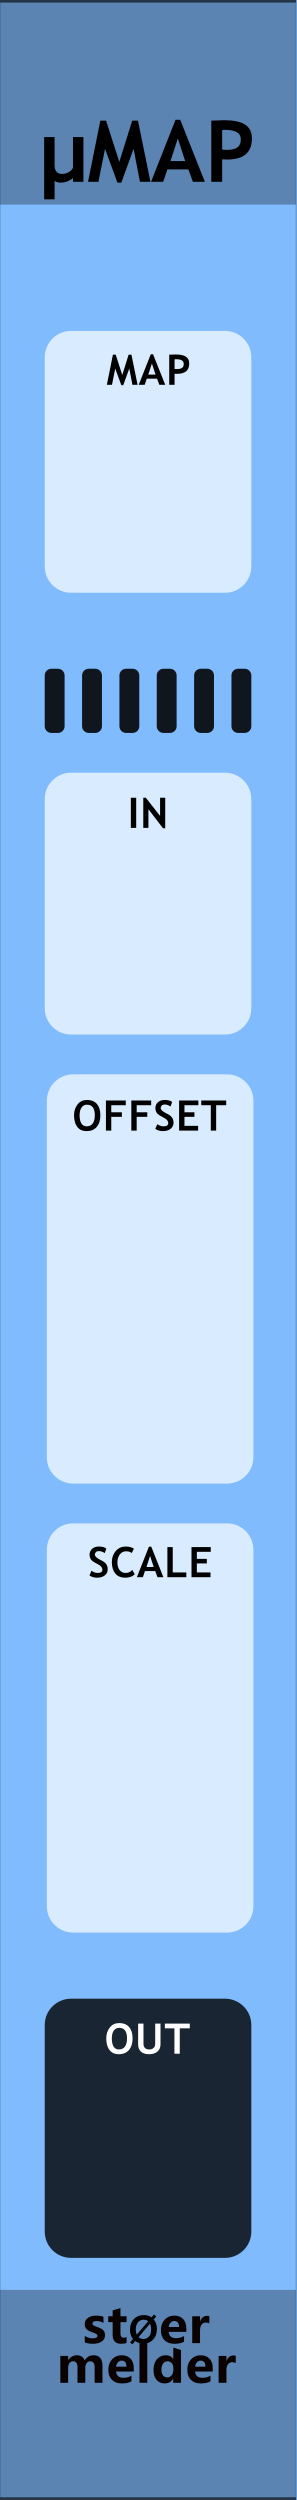
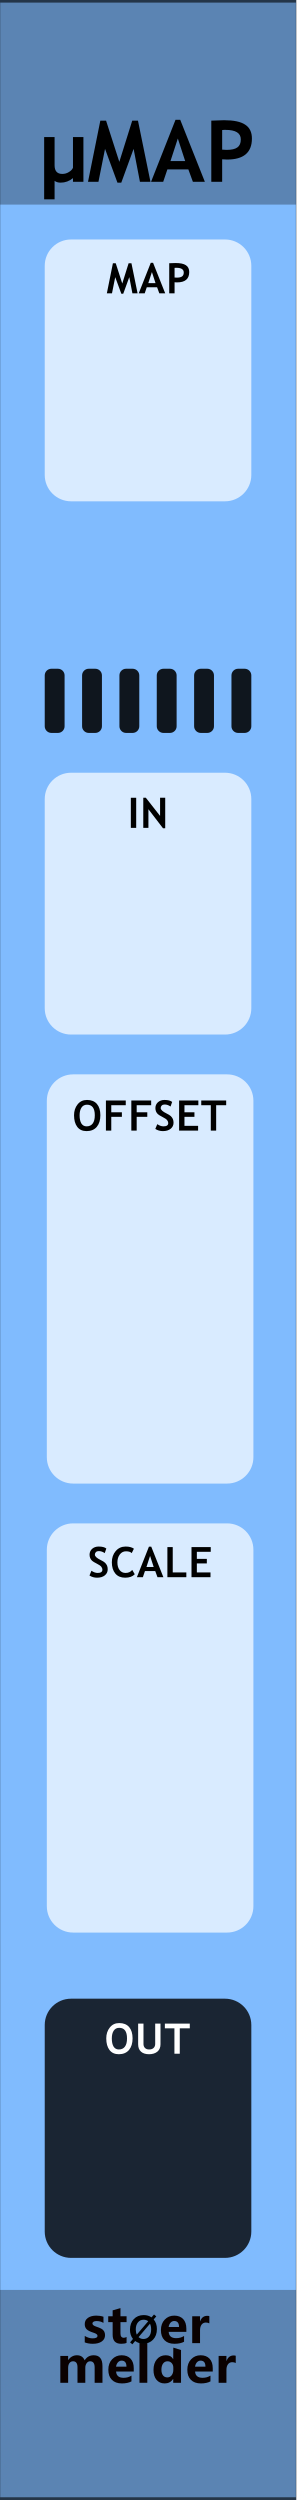
<svg xmlns="http://www.w3.org/2000/svg" width="100%" height="100%" viewBox="0 0 45 380" version="1.1" xml:space="preserve" style="fill-rule:evenodd;clip-rule:evenodd;stroke-linecap:round;stroke-linejoin:round;stroke-miterlimit:1.5;">
  <g id="panel" transform="matrix(0.834722,0,0,1.04324,-803.837,250.623)">
-     <g transform="matrix(1.198,0,0,0.958552,963,-240.242)">
+     <g transform="matrix(0.898503,0,0,0.958552,963,-240.242)">
      <rect x="0" y="0" width="60" height="380" style="fill:rgb(128,187,254);" />
    </g>
    <g transform="matrix(0.318803,0,0,1.81961,972.575,-538.829)">
      <rect x="-30.034" y="347.456" width="169.102" height="16.91" style="fill:rgb(4,4,4);fill-opacity:0.3;" />
    </g>
    <g transform="matrix(0.318803,0,0,1.76292,972.575,-852.772)">
      <rect x="-30.034" y="347.456" width="169.102" height="16.91" style="fill:rgb(4,4,4);fill-opacity:0.3;" />
    </g>
    <g transform="matrix(2.40704,0,0,25.5659,873.006,-292.473)">
      <rect x="37.388" y="2.043" width="22.397" height="14.247" style="fill:none;stroke:black;stroke-opacity:0.6;stroke-width:0.03px;" />
    </g>
    <g transform="matrix(1.198,0,0,0.958552,968.115,-213.748)">
      <g transform="matrix(13,0,0,13,1.86939,0)">
        <path d="M0.166,0.205L0.044,0.205L0.044,-0.523L0.166,-0.523L0.166,-0.193C0.166,-0.126 0.196,-0.092 0.256,-0.092C0.284,-0.092 0.31,-0.099 0.333,-0.114C0.357,-0.128 0.373,-0.145 0.381,-0.164L0.381,-0.523L0.503,-0.523L0.503,0L0.381,0L0.381,-0.043C0.339,-0.008 0.291,0.01 0.236,0.01C0.208,0.01 0.185,0.003 0.166,-0.011L0.166,0.205Z" style="fill-rule:nonzero;" />
      </g>
      <g transform="matrix(13,0,0,13,8.97876,0)">
        <path d="M0.74,0L0.617,0L0.543,-0.385L0.399,0.01L0.354,0.01L0.209,-0.385L0.132,0L0.01,0L0.154,-0.715L0.221,-0.715L0.376,-0.233L0.527,-0.715L0.594,-0.715L0.74,0Z" style="fill-rule:nonzero;" />
      </g>
      <g transform="matrix(13,0,0,13,18.6653,0)">
        <path d="M0.491,0L0.438,-0.145L0.193,-0.145L0.144,0L0.002,0L0.288,-0.725L0.343,-0.725L0.631,0L0.491,0ZM0.315,-0.506L0.229,-0.242L0.401,-0.242L0.315,-0.506Z" style="fill-rule:nonzero;" />
      </g>
      <g transform="matrix(13,0,0,13,26.8982,0)">
        <path d="M0.2,-0.263L0.2,0L0.073,0L0.073,-0.715C0.158,-0.718 0.207,-0.72 0.222,-0.72C0.335,-0.72 0.417,-0.703 0.469,-0.668C0.522,-0.634 0.548,-0.579 0.548,-0.506C0.548,-0.342 0.451,-0.26 0.258,-0.26C0.243,-0.26 0.224,-0.261 0.2,-0.263ZM0.2,-0.605L0.2,-0.376C0.222,-0.374 0.239,-0.373 0.251,-0.373C0.309,-0.373 0.351,-0.382 0.378,-0.402C0.405,-0.421 0.418,-0.452 0.418,-0.496C0.418,-0.57 0.358,-0.607 0.239,-0.607C0.225,-0.607 0.213,-0.607 0.2,-0.605Z" style="fill-rule:nonzero;" />
+       </g>
+     </g>
+     <g transform="matrix(0.840359,0,0,0.840359,157.921,16.2108)">
+       <g transform="matrix(1.198,0,0,0.958552,893.633,-224.914)">
+         <g transform="matrix(9,0,0,9,64.0056,347.267)">
+           <path d="M0.919,0L0.762,0L0.762,-0.308C0.762,-0.391 0.732,-0.432 0.671,-0.432C0.643,-0.432 0.62,-0.42 0.602,-0.395C0.583,-0.369 0.574,-0.339 0.574,-0.303L0.574,0L0.417,0L0.417,-0.312C0.417,-0.392 0.387,-0.432 0.327,-0.432C0.298,-0.432 0.274,-0.42 0.256,-0.396C0.238,-0.372 0.229,-0.341 0.229,-0.301L0.229,0L0.072,0L0.072,-0.54L0.229,-0.54L0.229,-0.456L0.231,-0.456C0.25,-0.486 0.275,-0.51 0.307,-0.528C0.338,-0.545 0.371,-0.553 0.405,-0.553C0.481,-0.553 0.533,-0.519 0.561,-0.451C0.603,-0.519 0.663,-0.553 0.743,-0.553C0.86,-0.553 0.919,-0.481 0.919,-0.335L0.919,0Z" style="fill:rgb(10,1,1);fill-rule:nonzero;" />
+         </g>
+         <g transform="matrix(9,0,0,9,72.978,347.267)">
+           <path d="M0.551,-0.226L0.196,-0.226C0.201,-0.142 0.252,-0.1 0.347,-0.1C0.407,-0.1 0.459,-0.115 0.505,-0.144L0.505,-0.028C0.456,-0.001 0.391,0.013 0.312,0.013C0.226,0.013 0.159,-0.011 0.111,-0.06C0.063,-0.108 0.04,-0.176 0.04,-0.262C0.04,-0.348 0.065,-0.419 0.116,-0.472C0.167,-0.526 0.23,-0.553 0.307,-0.553C0.384,-0.553 0.443,-0.53 0.487,-0.484C0.53,-0.437 0.551,-0.374 0.551,-0.292L0.551,-0.226ZM0.404,-0.324C0.404,-0.405 0.372,-0.445 0.306,-0.445C0.279,-0.445 0.255,-0.434 0.234,-0.412C0.214,-0.39 0.201,-0.361 0.195,-0.324L0.404,-0.324Z" style="fill:rgb(10,1,1);fill-rule:nonzero;" />
+         </g>
+         <g transform="matrix(9,0,0,9,78.3513,347.267)">
+           <rect x="0.069" y="-0.799" width="0.157" height="0.799" style="fill:rgb(10,1,1);fill-rule:nonzero;" />
+         </g>
+         <g transform="matrix(9,0,0,9,81.1494,347.267)">
+           <path d="M0.593,0L0.436,0L0.436,-0.076L0.433,-0.076C0.395,-0.017 0.339,0.013 0.264,0.013C0.195,0.013 0.141,-0.011 0.1,-0.06C0.06,-0.108 0.04,-0.174 0.04,-0.258C0.04,-0.346 0.062,-0.418 0.108,-0.472C0.153,-0.526 0.212,-0.553 0.286,-0.553C0.356,-0.553 0.405,-0.528 0.433,-0.477L0.436,-0.477L0.438,-0.707L0.593,-0.658L0.593,0ZM0.438,-0.306C0.438,-0.342 0.427,-0.372 0.405,-0.396C0.383,-0.42 0.356,-0.432 0.323,-0.432C0.284,-0.432 0.254,-0.417 0.232,-0.386C0.21,-0.356 0.199,-0.315 0.199,-0.263C0.199,-0.213 0.21,-0.175 0.231,-0.148C0.252,-0.121 0.281,-0.108 0.318,-0.108C0.353,-0.108 0.382,-0.122 0.404,-0.15C0.427,-0.179 0.438,-0.215 0.438,-0.261L0.438,-0.306Z" style="fill:rgb(10,1,1);fill-rule:nonzero;" />
+         </g>
+         <g transform="matrix(9,0,0,9,87.2654,347.267)">
+           <path d="M0.551,-0.226L0.196,-0.226C0.201,-0.142 0.252,-0.1 0.347,-0.1C0.407,-0.1 0.459,-0.115 0.505,-0.144L0.505,-0.028C0.456,-0.001 0.391,0.013 0.312,0.013C0.226,0.013 0.159,-0.011 0.111,-0.06C0.063,-0.108 0.04,-0.176 0.04,-0.262C0.04,-0.348 0.065,-0.419 0.116,-0.472C0.167,-0.526 0.23,-0.553 0.307,-0.553C0.384,-0.553 0.443,-0.53 0.487,-0.484C0.53,-0.437 0.551,-0.374 0.551,-0.292L0.551,-0.226ZM0.404,-0.324C0.404,-0.405 0.372,-0.445 0.306,-0.445C0.279,-0.445 0.255,-0.434 0.234,-0.412C0.214,-0.39 0.201,-0.361 0.195,-0.324L0.404,-0.324Z" style="fill:rgb(10,1,1);fill-rule:nonzero;" />
+         </g>
+         <g transform="matrix(9,0,0,9,92.6386,347.267)">
+           <path d="M0.416,-0.397C0.397,-0.408 0.374,-0.414 0.346,-0.414C0.31,-0.414 0.282,-0.4 0.261,-0.373C0.24,-0.345 0.229,-0.308 0.229,-0.26L0.229,0L0.072,0L0.072,-0.54L0.229,-0.54L0.229,-0.438L0.231,-0.438C0.257,-0.512 0.305,-0.549 0.374,-0.549C0.392,-0.549 0.406,-0.547 0.416,-0.543L0.416,-0.397Z" style="fill:rgb(10,1,1);fill-rule:nonzero;" />
+         </g>
+       </g>
+       <g transform="matrix(1.198,0,0,0.958552,893.495,-231.786)">
+         <g transform="matrix(9,0,0,9,68.6657,347.267)">
+           <path d="M0.058,-0.145C0.112,-0.112 0.165,-0.096 0.216,-0.096C0.281,-0.096 0.314,-0.113 0.314,-0.148C0.314,-0.173 0.287,-0.193 0.233,-0.21C0.166,-0.231 0.12,-0.254 0.095,-0.28C0.07,-0.305 0.058,-0.34 0.058,-0.383C0.058,-0.436 0.079,-0.478 0.122,-0.508C0.165,-0.538 0.221,-0.553 0.291,-0.553C0.34,-0.553 0.388,-0.546 0.434,-0.531L0.434,-0.407C0.392,-0.432 0.346,-0.444 0.295,-0.444C0.27,-0.444 0.25,-0.44 0.235,-0.431C0.22,-0.422 0.212,-0.41 0.212,-0.396C0.212,-0.371 0.235,-0.351 0.28,-0.335C0.329,-0.319 0.366,-0.304 0.39,-0.291C0.415,-0.278 0.434,-0.26 0.447,-0.238C0.459,-0.216 0.466,-0.191 0.466,-0.163C0.466,-0.107 0.444,-0.064 0.399,-0.033C0.354,-0.002 0.295,0.013 0.22,0.013C0.162,0.013 0.107,0.004 0.058,-0.015L0.058,-0.145Z" style="fill:rgb(10,1,1);fill-rule:nonzero;" />
+         </g>
+         <g transform="matrix(9,0,0,9,73.2436,347.267)">
+           <path d="M0.39,-0.006C0.366,0.007 0.33,0.013 0.282,0.013C0.167,0.013 0.11,-0.047 0.11,-0.167L0.11,-0.422L0.021,-0.422L0.021,-0.54L0.11,-0.54L0.11,-0.659L0.267,-0.704L0.267,-0.54L0.39,-0.54L0.39,-0.422L0.267,-0.422L0.267,-0.195C0.267,-0.137 0.289,-0.108 0.335,-0.108C0.353,-0.108 0.371,-0.114 0.39,-0.124L0.39,-0.006Z" style="fill:rgb(10,1,1);fill-rule:nonzero;" />
+         </g>
+         <g transform="matrix(6.6,0,0,6.6,77.1051,347.267)">
+           <path d="M0.106,0.032L0.043,-0.021L0.122,-0.115C0.067,-0.183 0.04,-0.268 0.04,-0.368C0.04,-0.487 0.075,-0.584 0.144,-0.658C0.213,-0.732 0.305,-0.769 0.418,-0.769C0.5,-0.769 0.571,-0.748 0.63,-0.706L0.698,-0.785L0.761,-0.733L0.689,-0.65C0.748,-0.581 0.778,-0.493 0.778,-0.384C0.778,-0.266 0.743,-0.17 0.674,-0.097C0.605,-0.023 0.516,0.013 0.406,0.013C0.32,0.013 0.246,-0.011 0.182,-0.059L0.106,0.032ZM0.54,-0.6C0.506,-0.628 0.463,-0.642 0.413,-0.642C0.349,-0.642 0.297,-0.617 0.258,-0.569C0.218,-0.52 0.199,-0.455 0.199,-0.375C0.199,-0.319 0.208,-0.273 0.227,-0.234L0.54,-0.6ZM0.275,-0.165C0.311,-0.131 0.356,-0.114 0.409,-0.114C0.473,-0.114 0.524,-0.137 0.563,-0.184C0.601,-0.231 0.62,-0.294 0.62,-0.374C0.62,-0.435 0.61,-0.488 0.588,-0.533L0.275,-0.165Z" style="fill-rule:nonzero;" />
+         </g>
+         <g transform="matrix(9,0,0,9,82.6053,347.267)">
+           <path d="M0.551,-0.226L0.196,-0.226C0.201,-0.142 0.252,-0.1 0.347,-0.1C0.407,-0.1 0.459,-0.115 0.505,-0.144L0.505,-0.028C0.456,-0.001 0.391,0.013 0.312,0.013C0.226,0.013 0.159,-0.011 0.111,-0.06C0.063,-0.108 0.04,-0.176 0.04,-0.262C0.04,-0.348 0.065,-0.419 0.116,-0.472C0.167,-0.526 0.23,-0.553 0.307,-0.553C0.384,-0.553 0.443,-0.53 0.487,-0.484C0.53,-0.437 0.551,-0.374 0.551,-0.292L0.551,-0.226ZM0.404,-0.324C0.404,-0.405 0.372,-0.445 0.306,-0.445C0.279,-0.445 0.255,-0.434 0.234,-0.412C0.214,-0.39 0.201,-0.361 0.195,-0.324L0.404,-0.324Z" style="fill:rgb(10,1,1);fill-rule:nonzero;" />
+         </g>
+         <g transform="matrix(9,0,0,9,87.9786,347.267)">
+           <path d="M0.416,-0.397C0.397,-0.408 0.374,-0.414 0.346,-0.414C0.31,-0.414 0.282,-0.4 0.261,-0.373C0.24,-0.345 0.229,-0.308 0.229,-0.26L0.229,0L0.072,0L0.072,-0.54L0.229,-0.54L0.229,-0.438L0.231,-0.438C0.257,-0.512 0.305,-0.549 0.374,-0.549C0.392,-0.549 0.406,-0.547 0.416,-0.543L0.416,-0.397Z" style="fill:rgb(10,1,1);fill-rule:nonzero;" />
+         </g>
      </g>
    </g>
    <g transform="matrix(0.552947,0,0,1.42457,968.322,-208.741)">
      <path d="M73.138,59.615C73.138,58.13 69.254,56.924 64.471,56.924L13.773,56.924C8.99,56.924 5.107,58.13 5.107,59.615L5.107,81.013C5.107,82.498 8.99,83.704 13.773,83.704L64.471,83.704C69.254,83.704 73.138,82.498 73.138,81.013L73.138,59.615Z" style="fill:white;fill-opacity:0.7;" />
    </g>
    <g transform="matrix(1.198,0,0,0.958552,940.543,-169.356)">
      <g transform="matrix(6.4,0,0,6.4,38.1466,51.8924)">
        <rect x="0.076" y="-0.715" width="0.127" height="0.715" style="fill-rule:nonzero;" />
      </g>
      <g transform="matrix(6.4,0,0,6.4,40.0559,51.8924)">
        <path d="M0.542,0.01L0.195,-0.443L0.195,0L0.073,0L0.073,-0.715L0.134,-0.715L0.472,-0.284L0.472,-0.715L0.594,-0.715L0.594,0.01L0.542,0.01Z" style="fill-rule:nonzero;" />
      </g>
    </g>
    <g transform="matrix(0.552947,0,0,2.22633,968.702,-210.432)">
      <path d="M73.138,58.646C73.138,57.695 69.254,56.924 64.471,56.924L13.773,56.924C8.99,56.924 5.107,57.695 5.107,58.646L5.107,81.982C5.107,82.932 8.99,83.704 13.773,83.704L64.471,83.704C69.254,83.704 73.138,82.932 73.138,81.982L73.138,58.646Z" style="fill:white;fill-opacity:0.7;" />
    </g>
    <g transform="matrix(1.198,0,0,0.958552,940.82,-125.248)">
      <g transform="matrix(6.4,0,0,6.4,29.5187,51.8924)">
        <path d="M0.039,-0.364C0.039,-0.466 0.067,-0.552 0.123,-0.622C0.179,-0.693 0.253,-0.728 0.347,-0.728C0.45,-0.728 0.528,-0.696 0.583,-0.632C0.637,-0.569 0.664,-0.479 0.664,-0.364C0.664,-0.249 0.636,-0.157 0.579,-0.089C0.522,-0.022 0.441,0.012 0.337,0.012C0.241,0.012 0.167,-0.021 0.116,-0.088C0.065,-0.155 0.039,-0.247 0.039,-0.364ZM0.171,-0.364C0.171,-0.28 0.185,-0.215 0.213,-0.169C0.242,-0.124 0.283,-0.101 0.337,-0.101C0.4,-0.101 0.449,-0.123 0.482,-0.168C0.516,-0.213 0.532,-0.278 0.532,-0.364C0.532,-0.531 0.47,-0.615 0.347,-0.615C0.29,-0.615 0.247,-0.593 0.216,-0.547C0.186,-0.502 0.171,-0.441 0.171,-0.364Z" style="fill-rule:nonzero;" />
      </g>
      <g transform="matrix(6.4,0,0,6.4,34.1467,51.8924)">
        <path d="M0.2,-0.603L0.2,-0.435L0.452,-0.435L0.452,-0.327L0.2,-0.327L0.2,0L0.073,0L0.073,-0.715L0.544,-0.715L0.544,-0.603L0.2,-0.603Z" style="fill-rule:nonzero;" />
      </g>
      <g transform="matrix(6.4,0,0,6.4,38.0091,51.8924)">
        <path d="M0.2,-0.603L0.2,-0.435L0.452,-0.435L0.452,-0.327L0.2,-0.327L0.2,0L0.073,0L0.073,-0.715L0.544,-0.715L0.544,-0.603L0.2,-0.603Z" style="fill-rule:nonzero;" />
      </g>
      <g transform="matrix(6.4,0,0,6.4,41.8715,51.8924)">
        <path d="M0.039,-0.04L0.086,-0.153C0.136,-0.118 0.185,-0.101 0.234,-0.101C0.308,-0.101 0.346,-0.127 0.346,-0.179C0.346,-0.203 0.337,-0.226 0.319,-0.249C0.302,-0.271 0.266,-0.295 0.211,-0.323C0.156,-0.351 0.119,-0.373 0.1,-0.391C0.081,-0.409 0.066,-0.43 0.056,-0.454C0.046,-0.479 0.041,-0.506 0.041,-0.535C0.041,-0.59 0.061,-0.636 0.101,-0.673C0.142,-0.709 0.194,-0.728 0.257,-0.728C0.34,-0.728 0.401,-0.712 0.439,-0.681L0.401,-0.572C0.356,-0.604 0.309,-0.62 0.26,-0.62C0.23,-0.62 0.208,-0.612 0.192,-0.596C0.176,-0.581 0.167,-0.561 0.167,-0.536C0.167,-0.495 0.213,-0.452 0.304,-0.408C0.352,-0.385 0.386,-0.363 0.407,-0.344C0.428,-0.324 0.444,-0.301 0.456,-0.275C0.467,-0.248 0.472,-0.219 0.472,-0.187C0.472,-0.129 0.449,-0.081 0.404,-0.044C0.358,-0.007 0.297,0.012 0.22,0.012C0.153,0.012 0.093,-0.005 0.039,-0.04Z" style="fill-rule:nonzero;" />
      </g>
      <g transform="matrix(6.4,0,0,6.4,45.2714,51.8924)">
        <path d="M0.2,-0.603L0.2,-0.435L0.437,-0.435L0.437,-0.327L0.2,-0.327L0.2,-0.113L0.524,-0.113L0.524,0L0.073,0L0.073,-0.715L0.53,-0.715L0.53,-0.603L0.2,-0.603Z" style="fill-rule:nonzero;" />
      </g>
      <g transform="matrix(6.4,0,0,6.4,49.04,51.8924)">
        <path d="M0.364,-0.603L0.364,0L0.237,0L0.237,-0.603L0.01,-0.603L0.01,-0.715L0.602,-0.715L0.602,-0.603L0.364,-0.603Z" style="fill-rule:nonzero;" />
      </g>
    </g>
    <g transform="matrix(0.552947,0,0,2.22633,968.702,-145.012)">
      <path d="M73.138,58.646C73.138,57.695 69.254,56.924 64.471,56.924L13.773,56.924C8.99,56.924 5.107,57.695 5.107,58.646L5.107,81.982C5.107,82.932 8.99,83.704 13.773,83.704L64.471,83.704C69.254,83.704 73.138,82.932 73.138,81.982L73.138,58.646Z" style="fill:white;fill-opacity:0.7;" />
    </g>
    <g transform="matrix(1.198,0,0,0.958552,940.932,-60.1795)">
      <g transform="matrix(6.4,0,0,6.4,31.7718,51.8924)">
        <path d="M0.039,-0.04L0.086,-0.153C0.136,-0.118 0.185,-0.101 0.234,-0.101C0.308,-0.101 0.346,-0.127 0.346,-0.179C0.346,-0.203 0.337,-0.226 0.319,-0.249C0.302,-0.271 0.266,-0.295 0.211,-0.323C0.156,-0.351 0.119,-0.373 0.1,-0.391C0.081,-0.409 0.066,-0.43 0.056,-0.454C0.046,-0.479 0.041,-0.506 0.041,-0.535C0.041,-0.59 0.061,-0.636 0.101,-0.673C0.142,-0.709 0.194,-0.728 0.257,-0.728C0.34,-0.728 0.401,-0.712 0.439,-0.681L0.401,-0.572C0.356,-0.604 0.309,-0.62 0.26,-0.62C0.23,-0.62 0.208,-0.612 0.192,-0.596C0.176,-0.581 0.167,-0.561 0.167,-0.536C0.167,-0.495 0.213,-0.452 0.304,-0.408C0.352,-0.385 0.386,-0.363 0.407,-0.344C0.428,-0.324 0.444,-0.301 0.456,-0.275C0.467,-0.248 0.472,-0.219 0.472,-0.187C0.472,-0.129 0.449,-0.081 0.404,-0.044C0.358,-0.007 0.297,0.012 0.22,0.012C0.153,0.012 0.093,-0.005 0.039,-0.04Z" style="fill-rule:nonzero;" />
      </g>
      <g transform="matrix(6.4,0,0,6.4,35.1717,51.8924)">
        <path d="M0.563,-0.677L0.511,-0.572C0.483,-0.601 0.437,-0.615 0.375,-0.615C0.315,-0.615 0.266,-0.59 0.228,-0.54C0.19,-0.49 0.171,-0.427 0.171,-0.35C0.171,-0.274 0.189,-0.213 0.224,-0.168C0.259,-0.123 0.306,-0.101 0.365,-0.101C0.433,-0.101 0.485,-0.125 0.523,-0.173L0.583,-0.07C0.531,-0.015 0.455,0.012 0.355,0.012C0.255,0.012 0.177,-0.021 0.122,-0.086C0.067,-0.152 0.039,-0.242 0.039,-0.355C0.039,-0.461 0.07,-0.55 0.131,-0.621C0.192,-0.692 0.271,-0.728 0.367,-0.728C0.449,-0.728 0.514,-0.711 0.563,-0.677Z" style="fill-rule:nonzero;" />
      </g>
      <g transform="matrix(6.4,0,0,6.4,39.2153,51.8924)">
        <path d="M0.491,0L0.438,-0.145L0.193,-0.145L0.144,0L0.002,0L0.288,-0.725L0.343,-0.725L0.631,0L0.491,0ZM0.315,-0.506L0.229,-0.242L0.401,-0.242L0.315,-0.506Z" style="fill-rule:nonzero;" />
      </g>
      <g transform="matrix(6.4,0,0,6.4,43.3964,51.8924)">
        <path d="M0.073,0L0.073,-0.715L0.2,-0.715L0.2,-0.113L0.523,-0.113L0.523,0L0.073,0Z" style="fill-rule:nonzero;" />
      </g>
      <g transform="matrix(6.4,0,0,6.4,47.0619,51.8924)">
        <path d="M0.2,-0.603L0.2,-0.435L0.437,-0.435L0.437,-0.327L0.2,-0.327L0.2,-0.113L0.524,-0.113L0.524,0L0.073,0L0.073,-0.715L0.53,-0.715L0.53,-0.603L0.2,-0.603Z" style="fill-rule:nonzero;" />
      </g>
    </g>
-     <g transform="matrix(0.552947,0,0,1.42457,968.322,-273.112)">
-       <path d="M73.138,59.615C73.138,58.13 69.254,56.924 64.471,56.924L13.773,56.924C8.99,56.924 5.107,58.13 5.107,59.615L5.107,81.013C5.107,82.498 8.99,83.704 13.773,83.704L64.471,83.704C69.254,83.704 73.138,82.498 73.138,81.013L73.138,59.615Z" style="fill:white;fill-opacity:0.7;" />
-     </g>
-     <g transform="matrix(1.198,0,0,0.958552,940.665,-233.913)">
-       <g transform="matrix(6.4,0,0,6.4,34.8201,51.8924)">
-         <path d="M0.74,0L0.617,0L0.543,-0.385L0.399,0.01L0.354,0.01L0.209,-0.385L0.132,0L0.01,0L0.154,-0.715L0.221,-0.715L0.376,-0.233L0.527,-0.715L0.594,-0.715L0.74,0Z" style="fill-rule:nonzero;" />
+     <g transform="matrix(1,0,0,1,0,-13.3239)">
+       <g transform="matrix(0.552947,0,0,1.42457,968.322,-273.112)">
+         <path d="M73.138,59.615C73.138,58.13 69.254,56.924 64.471,56.924L13.773,56.924C8.99,56.924 5.107,58.13 5.107,59.615L5.107,81.013C5.107,82.498 8.99,83.704 13.773,83.704L64.471,83.704C69.254,83.704 73.138,82.498 73.138,81.013L73.138,59.615Z" style="fill:white;fill-opacity:0.7;" />
      </g>
-       <g transform="matrix(6.4,0,0,6.4,39.7169,51.8924)">
-         <path d="M0.491,0L0.438,-0.145L0.193,-0.145L0.144,0L0.002,0L0.288,-0.725L0.343,-0.725L0.631,0L0.491,0ZM0.315,-0.506L0.229,-0.242L0.401,-0.242L0.315,-0.506Z" style="fill-rule:nonzero;" />
-       </g>
-       <g transform="matrix(6.4,0,0,6.4,43.898,51.8924)">
-         <path d="M0.2,-0.263L0.2,0L0.073,0L0.073,-0.715C0.158,-0.718 0.207,-0.72 0.222,-0.72C0.335,-0.72 0.417,-0.703 0.469,-0.668C0.522,-0.634 0.548,-0.579 0.548,-0.506C0.548,-0.342 0.451,-0.26 0.258,-0.26C0.243,-0.26 0.224,-0.261 0.2,-0.263ZM0.2,-0.605L0.2,-0.376C0.222,-0.374 0.239,-0.373 0.251,-0.373C0.309,-0.373 0.351,-0.382 0.378,-0.402C0.405,-0.421 0.418,-0.452 0.418,-0.496C0.418,-0.57 0.358,-0.607 0.239,-0.607C0.225,-0.607 0.213,-0.607 0.2,-0.605Z" style="fill-rule:nonzero;" />
+       <g transform="matrix(1.198,0,0,0.958552,940.665,-233.913)">
+         <g transform="matrix(6.4,0,0,6.4,34.8201,51.8924)">
+           <path d="M0.74,0L0.617,0L0.543,-0.385L0.399,0.01L0.354,0.01L0.209,-0.385L0.132,0L0.01,0L0.154,-0.715L0.221,-0.715L0.376,-0.233L0.527,-0.715L0.594,-0.715L0.74,0Z" style="fill-rule:nonzero;" />
+         </g>
+         <g transform="matrix(6.4,0,0,6.4,39.7169,51.8924)">
+           <path d="M0.491,0L0.438,-0.145L0.193,-0.145L0.144,0L0.002,0L0.288,-0.725L0.343,-0.725L0.631,0L0.491,0ZM0.315,-0.506L0.229,-0.242L0.401,-0.242L0.315,-0.506Z" style="fill-rule:nonzero;" />
+         </g>
+         <g transform="matrix(6.4,0,0,6.4,43.898,51.8924)">
+           <path d="M0.2,-0.263L0.2,0L0.073,0L0.073,-0.715C0.158,-0.718 0.207,-0.72 0.222,-0.72C0.335,-0.72 0.417,-0.703 0.469,-0.668C0.522,-0.634 0.548,-0.579 0.548,-0.506C0.548,-0.342 0.451,-0.26 0.258,-0.26C0.243,-0.26 0.224,-0.261 0.2,-0.263ZM0.2,-0.605L0.2,-0.376C0.222,-0.374 0.239,-0.373 0.251,-0.373C0.309,-0.373 0.351,-0.382 0.378,-0.402C0.405,-0.421 0.418,-0.452 0.418,-0.496C0.418,-0.57 0.358,-0.607 0.239,-0.607C0.225,-0.607 0.213,-0.607 0.2,-0.605Z" style="fill-rule:nonzero;" />
+         </g>
      </g>
    </g>
    <g transform="matrix(0.552947,0,0,1.41025,968.322,-29.3037)">
      <path d="M73.138,59.642C73.138,58.142 69.254,56.924 64.471,56.924L13.773,56.924C8.99,56.924 5.107,58.142 5.107,59.642L5.107,80.985C5.107,82.486 8.99,83.704 13.773,83.704L64.471,83.704C69.254,83.704 73.138,82.486 73.138,80.985L73.138,59.642Z" style="fill-opacity:0.8;" />
    </g>
    <g transform="matrix(1.198,0,0,0.958552,940.233,9.24967)">
      <g transform="matrix(6.4,0,0,6.4,34.9056,51.8924)">
        <path d="M0.039,-0.364C0.039,-0.466 0.067,-0.552 0.123,-0.622C0.179,-0.693 0.253,-0.728 0.347,-0.728C0.45,-0.728 0.528,-0.696 0.583,-0.632C0.637,-0.569 0.664,-0.479 0.664,-0.364C0.664,-0.249 0.636,-0.157 0.579,-0.089C0.522,-0.022 0.441,0.012 0.337,0.012C0.241,0.012 0.167,-0.021 0.116,-0.088C0.065,-0.155 0.039,-0.247 0.039,-0.364ZM0.171,-0.364C0.171,-0.28 0.185,-0.215 0.213,-0.169C0.242,-0.124 0.283,-0.101 0.337,-0.101C0.4,-0.101 0.449,-0.123 0.482,-0.168C0.516,-0.213 0.532,-0.278 0.532,-0.364C0.532,-0.531 0.47,-0.615 0.347,-0.615C0.29,-0.615 0.247,-0.593 0.216,-0.547C0.186,-0.502 0.171,-0.441 0.171,-0.364Z" style="fill:white;fill-rule:nonzero;" />
      </g>
      <g transform="matrix(6.4,0,0,6.4,39.5336,51.8924)">
        <path d="M0.073,-0.715L0.2,-0.715L0.2,-0.23C0.2,-0.192 0.212,-0.161 0.235,-0.137C0.259,-0.113 0.291,-0.101 0.332,-0.101C0.378,-0.101 0.414,-0.112 0.439,-0.136C0.465,-0.16 0.478,-0.192 0.478,-0.233L0.478,-0.715L0.604,-0.715L0.604,-0.223C0.604,-0.15 0.58,-0.092 0.531,-0.05C0.481,-0.009 0.415,0.012 0.333,0.012C0.25,0.012 0.186,-0.008 0.141,-0.049C0.096,-0.09 0.073,-0.148 0.073,-0.224L0.073,-0.715Z" style="fill:white;fill-rule:nonzero;" />
      </g>
      <g transform="matrix(6.4,0,0,6.4,43.9991,51.8924)">
        <path d="M0.364,-0.603L0.364,0L0.237,0L0.237,-0.603L0.01,-0.603L0.01,-0.715L0.602,-0.715L0.602,-0.603L0.364,-0.603Z" style="fill:white;fill-rule:nonzero;" />
      </g>
    </g>
    <g transform="matrix(1,0,0,1,0,21.1273)">
      <g transform="matrix(0.891315,0,0,0.91012,964.708,-234.848)">
        <path d="M11.279,78.994C11.279,78.404 10.668,77.926 9.916,77.926L8.586,77.926C7.834,77.926 7.223,78.404 7.223,78.994L7.223,87.133C7.223,87.722 7.834,88.201 8.586,88.201L9.916,88.201C10.668,88.201 11.279,87.722 11.279,87.133L11.279,78.994Z" style="fill-opacity:0.88;" />
      </g>
      <g transform="matrix(0.891315,0,0,0.91012,971.509,-234.848)">
        <path d="M11.279,78.994C11.279,78.404 10.668,77.926 9.916,77.926L8.586,77.926C7.834,77.926 7.223,78.404 7.223,78.994L7.223,87.133C7.223,87.722 7.834,88.201 8.586,88.201L9.916,88.201C10.668,88.201 11.279,87.722 11.279,87.133L11.279,78.994Z" style="fill-opacity:0.88;" />
      </g>
      <g transform="matrix(0.891315,0,0,0.91012,978.309,-234.848)">
        <path d="M11.279,78.994C11.279,78.404 10.668,77.926 9.916,77.926L8.586,77.926C7.834,77.926 7.223,78.404 7.223,78.994L7.223,87.133C7.223,87.722 7.834,88.201 8.586,88.201L9.916,88.201C10.668,88.201 11.279,87.722 11.279,87.133L11.279,78.994Z" style="fill-opacity:0.88;" />
      </g>
      <g transform="matrix(0.891315,0,0,0.91012,985.109,-234.848)">
        <path d="M11.279,78.994C11.279,78.404 10.668,77.926 9.916,77.926L8.586,77.926C7.834,77.926 7.223,78.404 7.223,78.994L7.223,87.133C7.223,87.722 7.834,88.201 8.586,88.201L9.916,88.201C10.668,88.201 11.279,87.722 11.279,87.133L11.279,78.994Z" style="fill-opacity:0.88;" />
      </g>
      <g transform="matrix(0.891315,0,0,0.91012,991.91,-234.848)">
        <path d="M11.279,78.994C11.279,78.404 10.668,77.926 9.916,77.926L8.586,77.926C7.834,77.926 7.223,78.404 7.223,78.994L7.223,87.133C7.223,87.722 7.834,88.201 8.586,88.201L9.916,88.201C10.668,88.201 11.279,87.722 11.279,87.133L11.279,78.994Z" style="fill-opacity:0.88;" />
      </g>
      <g transform="matrix(0.891315,0,0,0.91012,998.71,-234.848)">
        <path d="M11.279,78.994C11.279,78.404 10.668,77.926 9.916,77.926L8.586,77.926C7.834,77.926 7.223,78.404 7.223,78.994L7.223,87.133C7.223,87.722 7.834,88.201 8.586,88.201L9.916,88.201C10.668,88.201 11.279,87.722 11.279,87.133L11.279,78.994Z" style="fill-opacity:0.88;" />
      </g>
    </g>
-     <g transform="matrix(0.840359,0,0,0.840359,157.921,16.2108)">
-       <g transform="matrix(1.198,0,0,0.958552,893.633,-224.914)">
-         <g transform="matrix(9,0,0,9,64.0056,347.267)">
-           <path d="M0.919,0L0.762,0L0.762,-0.308C0.762,-0.391 0.732,-0.432 0.671,-0.432C0.643,-0.432 0.62,-0.42 0.602,-0.395C0.583,-0.369 0.574,-0.339 0.574,-0.303L0.574,0L0.417,0L0.417,-0.312C0.417,-0.392 0.387,-0.432 0.327,-0.432C0.298,-0.432 0.274,-0.42 0.256,-0.396C0.238,-0.372 0.229,-0.341 0.229,-0.301L0.229,0L0.072,0L0.072,-0.54L0.229,-0.54L0.229,-0.456L0.231,-0.456C0.25,-0.486 0.275,-0.51 0.307,-0.528C0.338,-0.545 0.371,-0.553 0.405,-0.553C0.481,-0.553 0.533,-0.519 0.561,-0.451C0.603,-0.519 0.663,-0.553 0.743,-0.553C0.86,-0.553 0.919,-0.481 0.919,-0.335L0.919,0Z" style="fill:rgb(10,1,1);fill-rule:nonzero;" />
-         </g>
-         <g transform="matrix(9,0,0,9,72.978,347.267)">
-           <path d="M0.551,-0.226L0.196,-0.226C0.201,-0.142 0.252,-0.1 0.347,-0.1C0.407,-0.1 0.459,-0.115 0.505,-0.144L0.505,-0.028C0.456,-0.001 0.391,0.013 0.312,0.013C0.226,0.013 0.159,-0.011 0.111,-0.06C0.063,-0.108 0.04,-0.176 0.04,-0.262C0.04,-0.348 0.065,-0.419 0.116,-0.472C0.167,-0.526 0.23,-0.553 0.307,-0.553C0.384,-0.553 0.443,-0.53 0.487,-0.484C0.53,-0.437 0.551,-0.374 0.551,-0.292L0.551,-0.226ZM0.404,-0.324C0.404,-0.405 0.372,-0.445 0.306,-0.445C0.279,-0.445 0.255,-0.434 0.234,-0.412C0.214,-0.39 0.201,-0.361 0.195,-0.324L0.404,-0.324Z" style="fill:rgb(10,1,1);fill-rule:nonzero;" />
-         </g>
-         <g transform="matrix(9,0,0,9,78.3513,347.267)">
-           <rect x="0.069" y="-0.799" width="0.157" height="0.799" style="fill:rgb(10,1,1);fill-rule:nonzero;" />
-         </g>
-         <g transform="matrix(9,0,0,9,81.1494,347.267)">
-           <path d="M0.593,0L0.436,0L0.436,-0.076L0.433,-0.076C0.395,-0.017 0.339,0.013 0.264,0.013C0.195,0.013 0.141,-0.011 0.1,-0.06C0.06,-0.108 0.04,-0.174 0.04,-0.258C0.04,-0.346 0.062,-0.418 0.108,-0.472C0.153,-0.526 0.212,-0.553 0.286,-0.553C0.356,-0.553 0.405,-0.528 0.433,-0.477L0.436,-0.477L0.438,-0.707L0.593,-0.658L0.593,0ZM0.438,-0.306C0.438,-0.342 0.427,-0.372 0.405,-0.396C0.383,-0.42 0.356,-0.432 0.323,-0.432C0.284,-0.432 0.254,-0.417 0.232,-0.386C0.21,-0.356 0.199,-0.315 0.199,-0.263C0.199,-0.213 0.21,-0.175 0.231,-0.148C0.252,-0.121 0.281,-0.108 0.318,-0.108C0.353,-0.108 0.382,-0.122 0.404,-0.15C0.427,-0.179 0.438,-0.215 0.438,-0.261L0.438,-0.306Z" style="fill:rgb(10,1,1);fill-rule:nonzero;" />
-         </g>
-         <g transform="matrix(9,0,0,9,87.2654,347.267)">
-           <path d="M0.551,-0.226L0.196,-0.226C0.201,-0.142 0.252,-0.1 0.347,-0.1C0.407,-0.1 0.459,-0.115 0.505,-0.144L0.505,-0.028C0.456,-0.001 0.391,0.013 0.312,0.013C0.226,0.013 0.159,-0.011 0.111,-0.06C0.063,-0.108 0.04,-0.176 0.04,-0.262C0.04,-0.348 0.065,-0.419 0.116,-0.472C0.167,-0.526 0.23,-0.553 0.307,-0.553C0.384,-0.553 0.443,-0.53 0.487,-0.484C0.53,-0.437 0.551,-0.374 0.551,-0.292L0.551,-0.226ZM0.404,-0.324C0.404,-0.405 0.372,-0.445 0.306,-0.445C0.279,-0.445 0.255,-0.434 0.234,-0.412C0.214,-0.39 0.201,-0.361 0.195,-0.324L0.404,-0.324Z" style="fill:rgb(10,1,1);fill-rule:nonzero;" />
-         </g>
-         <g transform="matrix(9,0,0,9,92.6386,347.267)">
-           <path d="M0.416,-0.397C0.397,-0.408 0.374,-0.414 0.346,-0.414C0.31,-0.414 0.282,-0.4 0.261,-0.373C0.24,-0.345 0.229,-0.308 0.229,-0.26L0.229,0L0.072,0L0.072,-0.54L0.229,-0.54L0.229,-0.438L0.231,-0.438C0.257,-0.512 0.305,-0.549 0.374,-0.549C0.392,-0.549 0.406,-0.547 0.416,-0.543L0.416,-0.397Z" style="fill:rgb(10,1,1);fill-rule:nonzero;" />
-         </g>
-       </g>
-       <g transform="matrix(1.198,0,0,0.958552,893.495,-231.786)">
-         <g transform="matrix(9,0,0,9,68.6657,347.267)">
-           <path d="M0.058,-0.145C0.112,-0.112 0.165,-0.096 0.216,-0.096C0.281,-0.096 0.314,-0.113 0.314,-0.148C0.314,-0.173 0.287,-0.193 0.233,-0.21C0.166,-0.231 0.12,-0.254 0.095,-0.28C0.07,-0.305 0.058,-0.34 0.058,-0.383C0.058,-0.436 0.079,-0.478 0.122,-0.508C0.165,-0.538 0.221,-0.553 0.291,-0.553C0.34,-0.553 0.388,-0.546 0.434,-0.531L0.434,-0.407C0.392,-0.432 0.346,-0.444 0.295,-0.444C0.27,-0.444 0.25,-0.44 0.235,-0.431C0.22,-0.422 0.212,-0.41 0.212,-0.396C0.212,-0.371 0.235,-0.351 0.28,-0.335C0.329,-0.319 0.366,-0.304 0.39,-0.291C0.415,-0.278 0.434,-0.26 0.447,-0.238C0.459,-0.216 0.466,-0.191 0.466,-0.163C0.466,-0.107 0.444,-0.064 0.399,-0.033C0.354,-0.002 0.295,0.013 0.22,0.013C0.162,0.013 0.107,0.004 0.058,-0.015L0.058,-0.145Z" style="fill:rgb(10,1,1);fill-rule:nonzero;" />
-         </g>
-         <g transform="matrix(9,0,0,9,73.2436,347.267)">
-           <path d="M0.39,-0.006C0.366,0.007 0.33,0.013 0.282,0.013C0.167,0.013 0.11,-0.047 0.11,-0.167L0.11,-0.422L0.021,-0.422L0.021,-0.54L0.11,-0.54L0.11,-0.659L0.267,-0.704L0.267,-0.54L0.39,-0.54L0.39,-0.422L0.267,-0.422L0.267,-0.195C0.267,-0.137 0.289,-0.108 0.335,-0.108C0.353,-0.108 0.371,-0.114 0.39,-0.124L0.39,-0.006Z" style="fill:rgb(10,1,1);fill-rule:nonzero;" />
-         </g>
-         <g transform="matrix(6.6,0,0,6.6,77.1051,347.267)">
-           <path d="M0.106,0.032L0.043,-0.021L0.122,-0.115C0.067,-0.183 0.04,-0.268 0.04,-0.368C0.04,-0.487 0.075,-0.584 0.144,-0.658C0.213,-0.732 0.305,-0.769 0.418,-0.769C0.5,-0.769 0.571,-0.748 0.63,-0.706L0.698,-0.785L0.761,-0.733L0.689,-0.65C0.748,-0.581 0.778,-0.493 0.778,-0.384C0.778,-0.266 0.743,-0.17 0.674,-0.097C0.605,-0.023 0.516,0.013 0.406,0.013C0.32,0.013 0.246,-0.011 0.182,-0.059L0.106,0.032ZM0.54,-0.6C0.506,-0.628 0.463,-0.642 0.413,-0.642C0.349,-0.642 0.297,-0.617 0.258,-0.569C0.218,-0.52 0.199,-0.455 0.199,-0.375C0.199,-0.319 0.208,-0.273 0.227,-0.234L0.54,-0.6ZM0.275,-0.165C0.311,-0.131 0.356,-0.114 0.409,-0.114C0.473,-0.114 0.524,-0.137 0.563,-0.184C0.601,-0.231 0.62,-0.294 0.62,-0.374C0.62,-0.435 0.61,-0.488 0.588,-0.533L0.275,-0.165Z" style="fill-rule:nonzero;" />
-         </g>
-         <g transform="matrix(9,0,0,9,82.6053,347.267)">
-           <path d="M0.551,-0.226L0.196,-0.226C0.201,-0.142 0.252,-0.1 0.347,-0.1C0.407,-0.1 0.459,-0.115 0.505,-0.144L0.505,-0.028C0.456,-0.001 0.391,0.013 0.312,0.013C0.226,0.013 0.159,-0.011 0.111,-0.06C0.063,-0.108 0.04,-0.176 0.04,-0.262C0.04,-0.348 0.065,-0.419 0.116,-0.472C0.167,-0.526 0.23,-0.553 0.307,-0.553C0.384,-0.553 0.443,-0.53 0.487,-0.484C0.53,-0.437 0.551,-0.374 0.551,-0.292L0.551,-0.226ZM0.404,-0.324C0.404,-0.405 0.372,-0.445 0.306,-0.445C0.279,-0.445 0.255,-0.434 0.234,-0.412C0.214,-0.39 0.201,-0.361 0.195,-0.324L0.404,-0.324Z" style="fill:rgb(10,1,1);fill-rule:nonzero;" />
-         </g>
-         <g transform="matrix(9,0,0,9,87.9786,347.267)">
-           <path d="M0.416,-0.397C0.397,-0.408 0.374,-0.414 0.346,-0.414C0.31,-0.414 0.282,-0.4 0.261,-0.373C0.24,-0.345 0.229,-0.308 0.229,-0.26L0.229,0L0.072,0L0.072,-0.54L0.229,-0.54L0.229,-0.438L0.231,-0.438C0.257,-0.512 0.305,-0.549 0.374,-0.549C0.392,-0.549 0.406,-0.547 0.416,-0.543L0.416,-0.397Z" style="fill:rgb(10,1,1);fill-rule:nonzero;" />
-         </g>
-       </g>
-     </g>
  </g>
</svg>
